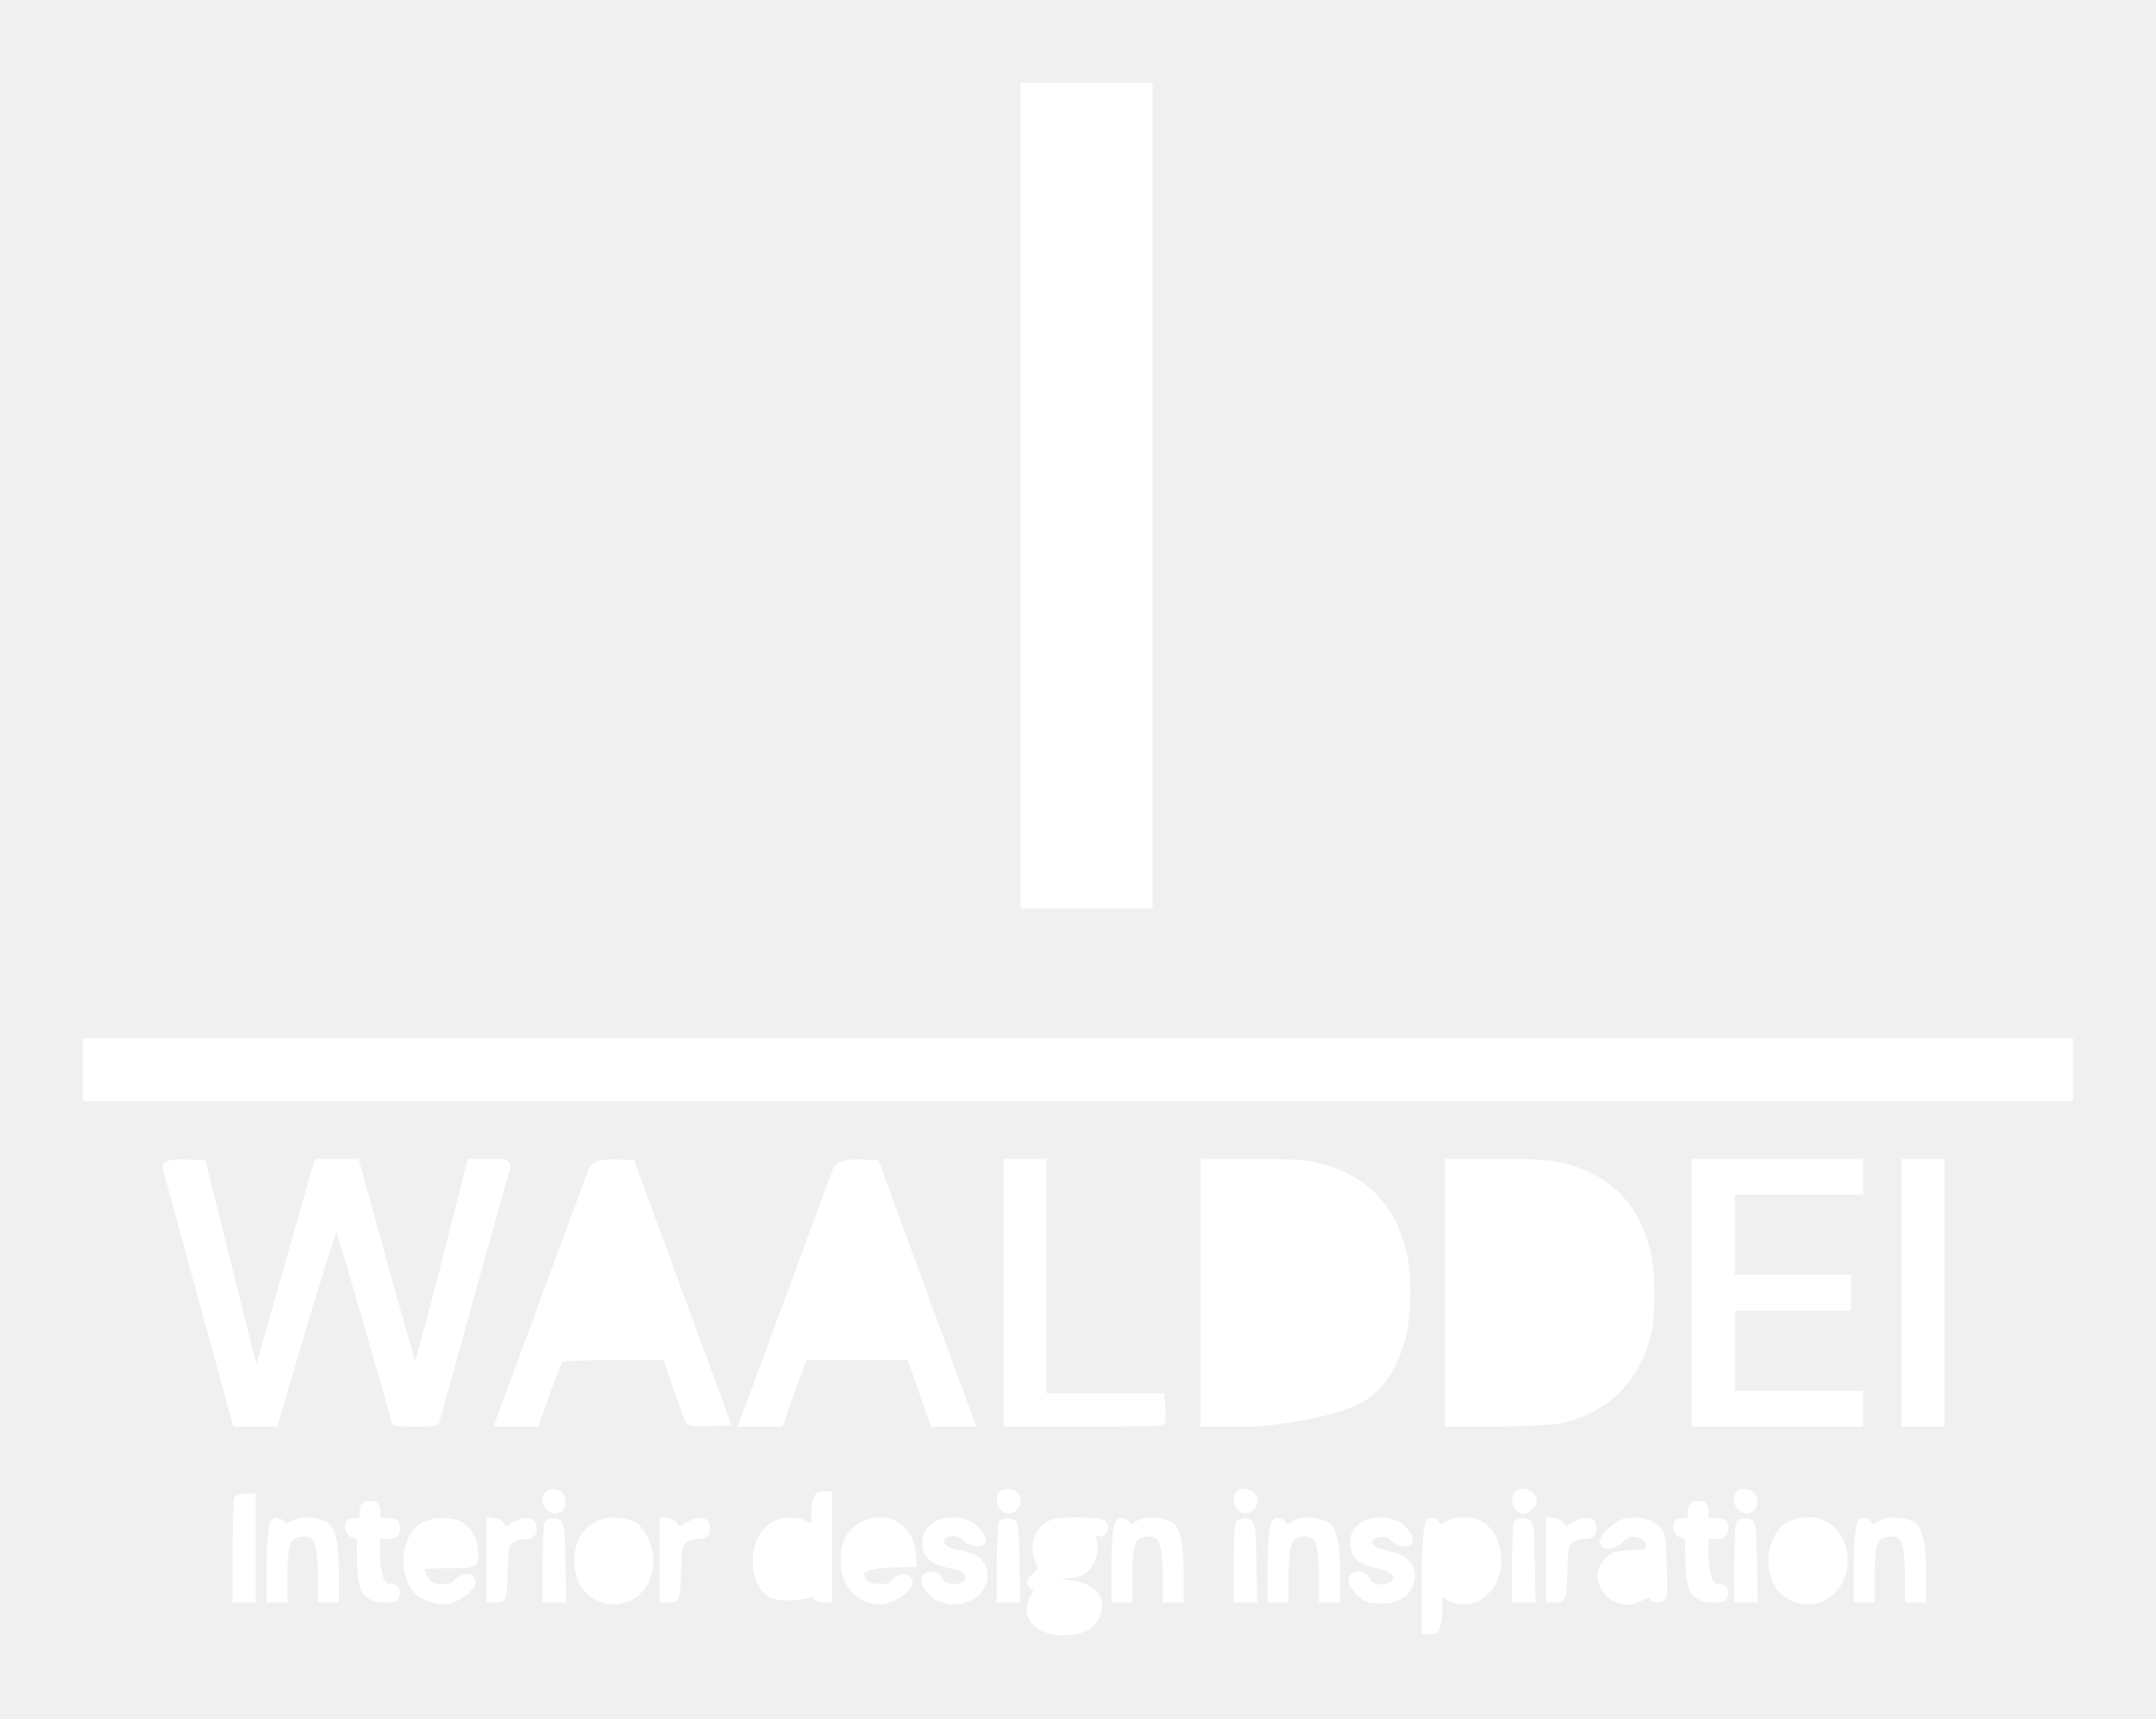
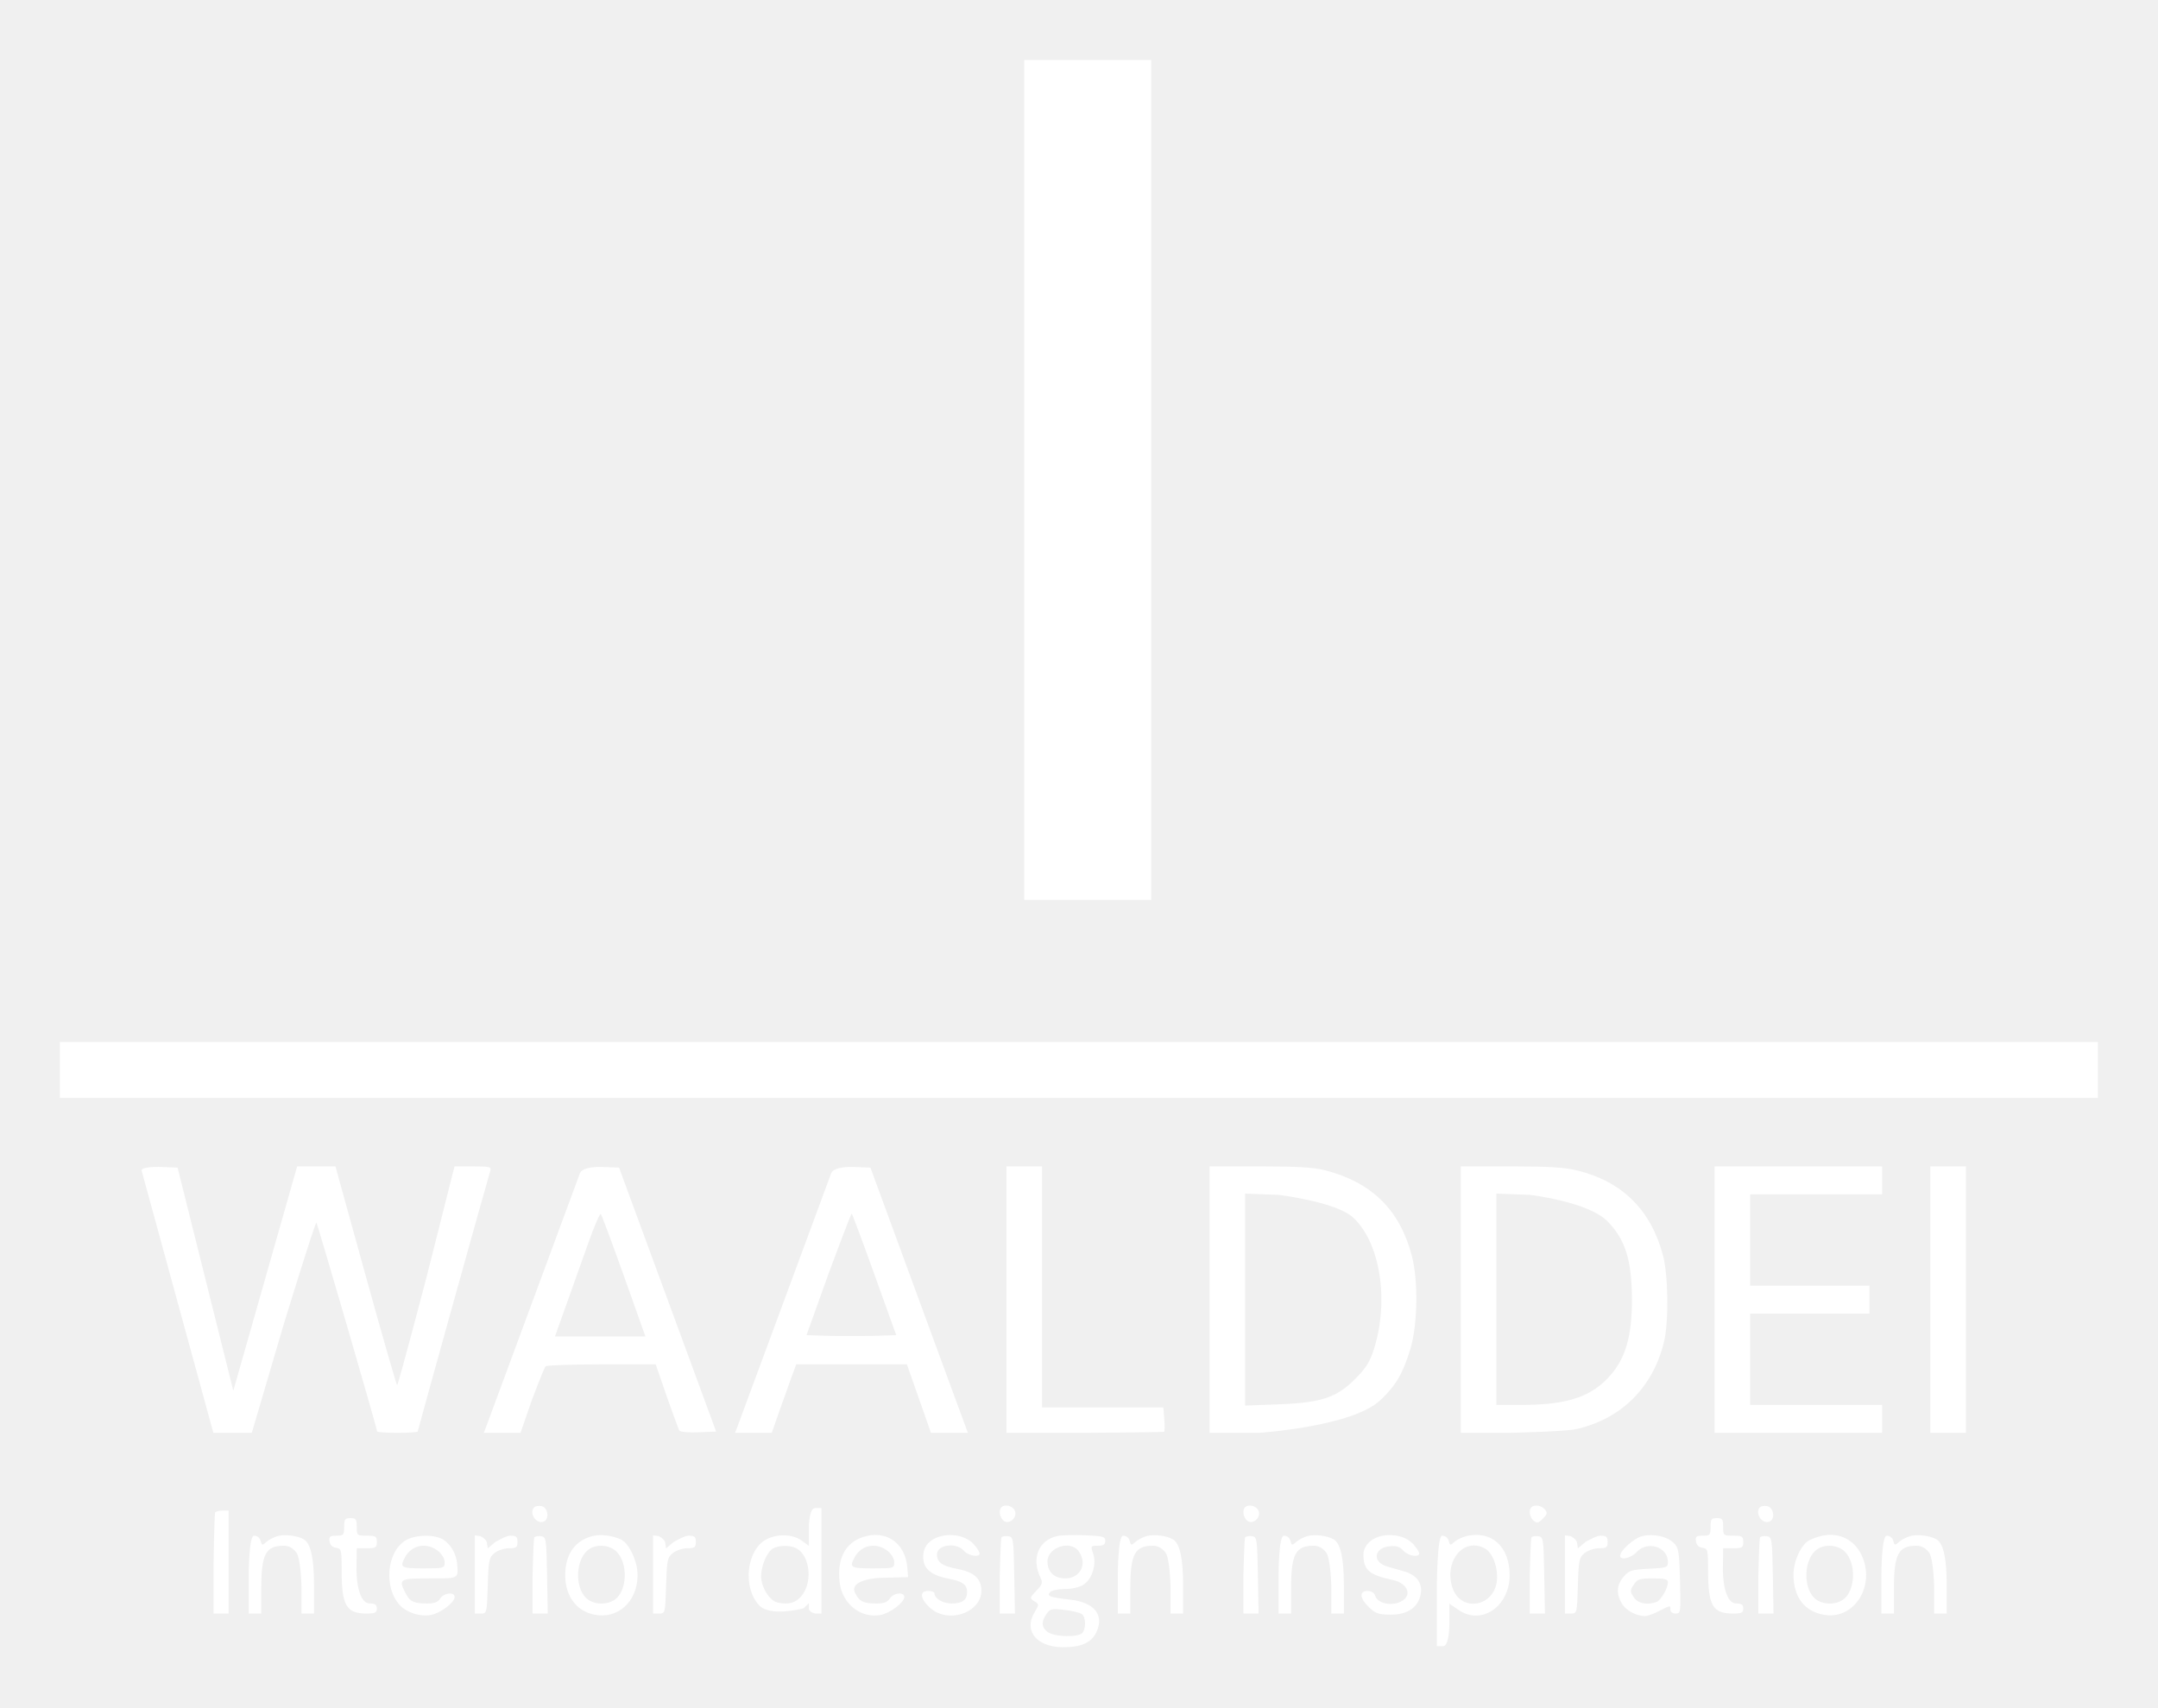
- <svg xmlns="http://www.w3.org/2000/svg" viewBox="163.007 170.522 73.987 58.956" fill="#FFFFFF" stroke="#FFFFFF" stroke-width="0.3">
-   <path d=" M 181.835 221.805 C 181.644 221.997, 181.894 222.385, 182.147 222.288 C 182.352 222.209, 182.288 221.802, 182.066 221.77 C 181.972 221.757, 181.868 221.772, 181.835 221.805" />
-   <path d=" M 197.417 221.809 C 197.319 221.907, 197.357 222.148, 197.489 222.257 C 197.678 222.414, 197.978 222.133, 197.858 221.91 C 197.776 221.756, 197.527 221.699, 197.417 221.809" />
-   <path d=" M 205.545 221.809 C 205.447 221.907, 205.485 222.148, 205.616 222.257 C 205.806 222.414, 206.106 222.133, 205.986 221.91 C 205.904 221.756, 205.655 221.699, 205.545 221.809" />
-   <path d=" M 215.097 221.809 C 214.998 221.908, 215.038 222.148, 215.172 222.259 C 215.281 222.35, 215.331 222.338, 215.479 222.19 C 215.627 222.042, 215.638 221.992, 215.548 221.883 C 215.437 221.749, 215.197 221.71, 215.097 221.809" />
-   <path d=" M 222.726 221.805 C 222.535 221.997, 222.785 222.385, 223.038 222.288 C 223.243 222.209, 223.179 221.802, 222.956 221.77 C 222.862 221.757, 222.759 221.772, 222.726 221.805" />
-   <path d=" M 190.993 222.468 L 190.993 223.098 L 190.756 222.923 C 190.465 222.708, 189.949 222.687, 189.584 222.876 C 188.913 223.223, 188.771 224.479, 189.335 225.081 C 189.708 225.479, 190.811 225.184, 190.811 225.184 L 190.993 225.014 L 190.993 225.185 C 190.993 225.311, 191.203 225.356, 191.203 225.356 L 191.412 225.356 L 191.412 223.596 L 191.412 221.837 L 191.203 221.837 C 190.998 221.837, 190.993 222.468, 190.993 222.468" />
-   <path d=" M 190.579 223.18 C 191.003 223.407, 191.122 224.217, 190.802 224.694 C 190.603 224.991, 190.328 225.082, 189.933 224.983 C 189.675 224.918, 189.402 224.473, 189.401 224.117 C 189.401 223.763, 189.594 223.303, 189.791 223.188 C 189.989 223.073, 190.372 223.069, 190.579 223.18" />
-   <path d=" M 171.19 221.976 C 171.159 222.007, 171.134 223.694, 171.134 223.694 L 171.134 225.356 L 171.386 225.356 L 171.637 225.356 L 171.637 223.638 L 171.637 221.92 L 171.441 221.92 C 171.334 221.92, 171.221 221.946, 171.19 221.976" />
-   <path d=" M 175.491 222.465 C 175.491 222.736, 175.472 222.758, 175.234 222.758 C 175.015 222.758, 174.981 222.786, 175.004 222.947 C 175.021 223.068, 175.098 223.145, 175.219 223.162 C 175.398 223.188, 175.408 223.225, 175.408 223.925 C 175.408 225.089, 175.563 225.356, 176.24 225.356 C 176.525 225.356, 176.581 225.328, 176.581 225.188 C 176.581 225.062, 176.524 225.02, 176.35 225.019 C 175.899 225.017, 175.901 223.91, 175.901 223.91 L 175.91 223.177 L 176.246 223.177 C 176.547 223.177, 176.581 223.156, 176.581 222.968 C 176.581 222.779, 176.547 222.758, 176.246 222.758 C 175.918 222.758, 175.91 222.751, 175.91 222.465 C 175.91 222.208, 175.884 222.172, 175.701 222.172 C 175.517 222.172, 175.491 222.208, 175.491 222.465" />
-   <path d=" M 221.075 222.465 C 221.075 222.736, 221.055 222.758, 220.817 222.758 C 220.599 222.758, 220.564 222.786, 220.587 222.947 C 220.604 223.068, 220.681 223.145, 220.802 223.162 C 220.981 223.188, 220.991 223.225, 220.991 223.925 C 220.991 225.089, 221.146 225.356, 221.823 225.356 C 222.108 225.356, 222.164 225.328, 222.164 225.188 C 222.164 225.062, 222.108 225.02, 221.933 225.019 C 221.482 225.017, 221.484 223.91, 221.484 223.91 L 221.494 223.177 L 221.829 223.177 C 222.13 223.177, 222.164 223.156, 222.164 222.968 C 222.164 222.779, 222.13 222.758, 221.829 222.758 C 221.501 222.758, 221.494 222.751, 221.494 222.465 C 221.494 222.208, 221.468 222.172, 221.284 222.172 C 221.1 222.172, 221.075 222.208, 221.075 222.465" />
-   <path d=" M 173.283 222.768 C 173.151 222.803, 172.977 222.893, 172.896 222.966 C 172.759 223.09, 172.744 223.087, 172.703 222.929 C 172.676 222.826, 172.589 222.758, 172.483 222.758 C 172.312 222.758, 172.307 224.057, 172.307 224.057 L 172.307 225.356 L 172.517 225.356 L 172.726 225.356 L 172.726 224.514 C 172.726 223.371, 172.874 223.093, 173.481 223.093 C 173.639 223.093, 173.778 223.168, 173.893 223.314 C 174.045 223.507, 174.067 224.445, 174.067 224.445 L 174.067 225.356 L 174.276 225.356 L 174.486 225.356 L 174.486 224.431 C 174.486 223.514, 174.38 223.025, 174.149 222.883 C 173.952 222.761, 173.52 222.704, 173.283 222.768" />
-   <path d=" M 183.829 222.759 C 183.21 222.892, 182.865 223.362, 182.865 224.075 C 182.866 224.823, 183.293 225.343, 183.966 225.412 C 184.74 225.492, 185.339 224.826, 185.273 223.958 C 185.24 223.515, 184.962 222.982, 184.709 222.876 C 184.425 222.756, 184.065 222.709, 183.829 222.759" />
-   <path d=" M 184.581 223.294 C 184.968 223.681, 184.933 224.603, 184.52 224.892 C 184.233 225.093, 183.766 225.057, 183.54 224.816 C 183.169 224.421, 183.231 223.509, 183.65 223.216 C 183.92 223.026, 184.35 223.062, 184.581 223.294" />
-   <path d=" M 192.784 222.808 C 192.199 223.008, 191.932 223.534, 192.02 224.313 C 192.1 225.028, 192.725 225.526, 193.384 225.403 C 193.704 225.343, 194.177 224.985, 194.177 224.804 C 194.177 224.624, 193.814 224.662, 193.694 224.853 C 193.618 224.974, 193.498 225.021, 193.262 225.021 C 192.817 225.021, 192.684 224.958, 192.54 224.68 C 192.297 224.21, 193.36 224.165, 193.36 224.165 L 194.303 224.141 L 194.276 223.812 C 194.21 222.99, 193.55 222.546, 192.784 222.808" />
-   <path d=" M 193.621 223.267 C 193.751 223.37, 193.842 223.524, 193.842 223.644 C 193.842 223.844, 193.828 223.848, 193.13 223.848 C 192.387 223.848, 192.338 223.819, 192.515 223.486 C 192.74 223.064, 193.238 222.966, 193.621 223.267" />
-   <path d=" M 195.456 222.763 C 194.974 222.865, 194.74 223.185, 194.825 223.626 C 194.88 223.913, 195.154 224.1, 195.658 224.194 C 196.118 224.28, 196.272 224.391, 196.272 224.637 C 196.272 224.902, 196.113 225.021, 195.758 225.021 C 195.464 225.021, 195.183 224.854, 195.183 224.68 C 195.183 224.637, 195.088 224.602, 194.973 224.602 C 194.684 224.602, 194.7 224.844, 195.009 225.14 C 195.669 225.773, 196.914 225.259, 196.732 224.428 C 196.664 224.121, 196.425 223.955, 195.911 223.859 C 195.443 223.771, 195.266 223.642, 195.266 223.385 C 195.266 223.057, 195.915 222.968, 196.166 223.261 C 196.311 223.431, 196.691 223.495, 196.691 223.35 C 196.691 223.306, 196.606 223.172, 196.502 223.052 C 196.285 222.8, 195.849 222.68, 195.456 222.763" />
-   <path d=" M 199.288 222.769 C 198.656 222.9, 198.405 223.518, 198.722 224.163 C 198.802 224.325, 198.781 224.388, 198.582 224.596 C 198.354 224.834, 198.352 224.843, 198.514 224.944 C 198.68 225.047, 198.68 225.048, 198.513 225.332 C 198.161 225.927, 198.588 226.461, 199.429 226.478 C 200.06 226.49, 200.414 226.337, 200.584 225.98 C 200.855 225.408, 200.519 224.984, 199.724 224.894 C 199.032 224.815, 198.926 224.777, 199.035 224.646 C 199.086 224.584, 199.3 224.537, 199.53 224.537 C 199.773 224.537, 200.024 224.479, 200.156 224.393 C 200.446 224.203, 200.599 223.704, 200.477 223.353 C 200.389 223.101, 200.394 223.093, 200.634 223.093 C 200.821 223.093, 200.881 223.055, 200.881 222.932 C 200.881 222.789, 200.806 222.768, 200.209 222.744 C 199.84 222.729, 199.426 222.74, 199.288 222.769" />
-   <path d=" M 199.996 223.28 C 200.294 223.705, 200.052 224.183, 199.54 224.183 C 199.18 224.183, 198.953 223.965, 198.953 223.619 C 198.953 223.143, 199.724 222.892, 199.996 223.28" />
-   <path d=" M 200.105 225.376 C 200.239 225.483, 200.241 225.878, 200.11 226.009 C 199.964 226.155, 199.194 226.135, 198.972 225.98 C 198.752 225.825, 198.735 225.633, 198.92 225.37 C 199.042 225.195, 199.095 225.183, 199.527 225.236 C 199.788 225.267, 200.048 225.33, 200.105 225.376" />
-   <path d=" M 202.275 222.768 C 202.143 222.803, 201.969 222.893, 201.888 222.966 C 201.751 223.09, 201.736 223.087, 201.695 222.929 C 201.668 222.826, 201.581 222.758, 201.475 222.758 C 201.304 222.758, 201.3 224.057, 201.3 224.057 L 201.3 225.356 L 201.509 225.356 L 201.718 225.356 L 201.718 224.514 C 201.718 223.371, 201.866 223.093, 202.473 223.093 C 202.631 223.093, 202.771 223.168, 202.886 223.314 C 203.037 223.507, 203.059 224.445, 203.059 224.445 L 203.059 225.356 L 203.269 225.356 L 203.478 225.356 L 203.478 224.431 C 203.478 223.514, 203.372 223.025, 203.142 222.883 C 202.944 222.761, 202.512 222.704, 202.275 222.768" />
-   <path d=" M 207.638 222.768 C 207.506 222.803, 207.332 222.893, 207.25 222.966 C 207.114 223.09, 207.099 223.087, 207.058 222.929 C 207.031 222.826, 206.944 222.758, 206.838 222.758 C 206.667 222.758, 206.662 224.057, 206.662 224.057 L 206.662 225.356 L 206.872 225.356 L 207.081 225.356 L 207.081 224.514 C 207.081 223.371, 207.229 223.093, 207.836 223.093 C 207.994 223.093, 208.133 223.168, 208.248 223.314 C 208.4 223.507, 208.422 224.445, 208.422 224.445 L 208.422 225.356 L 208.631 225.356 L 208.841 225.356 L 208.841 224.431 C 208.841 223.514, 208.735 223.025, 208.504 222.883 C 208.307 222.761, 207.875 222.704, 207.638 222.768" />
-   <path d=" M 210.109 222.765 C 209.729 222.846, 209.484 223.106, 209.493 223.418 C 209.507 223.913, 209.688 224.065, 210.473 224.236 C 210.896 224.328, 211.097 224.647, 210.87 224.867 C 210.597 225.134, 209.984 225.07, 209.887 224.765 C 209.854 224.662, 209.76 224.602, 209.631 224.602 C 209.345 224.602, 209.367 224.848, 209.68 225.147 C 209.892 225.351, 210.003 225.39, 210.386 225.393 C 210.921 225.399, 211.271 225.188, 211.384 224.792 C 211.5 224.387, 211.305 224.079, 210.851 223.949 C 210.644 223.89, 210.384 223.815, 210.274 223.782 C 209.774 223.633, 209.846 223.155, 210.375 223.11 C 210.598 223.091, 210.716 223.129, 210.825 223.256 C 210.974 223.43, 211.355 223.497, 211.355 223.35 C 211.355 223.306, 211.27 223.172, 211.166 223.052 C 210.947 222.798, 210.512 222.68, 210.109 222.765" />
-   <path d=" M 212.964 222.764 C 212.813 222.796, 212.619 222.885, 212.535 222.961 C 212.391 223.091, 212.379 223.089, 212.337 222.929 C 212.31 222.826, 212.223 222.758, 212.117 222.758 C 211.944 222.758, 211.941 224.602, 211.941 224.602 L 211.941 226.445 L 212.151 226.445 C 212.358 226.445, 212.36 225.735, 212.36 225.735 L 212.36 225.026 L 212.674 225.24 C 213.435 225.759, 214.371 225.116, 214.371 224.075 C 214.371 223.136, 213.786 222.59, 212.964 222.764" />
-   <path d=" M 213.538 223.18 C 213.78 223.31, 213.952 223.709, 213.952 224.143 C 213.952 225.139, 212.698 225.377, 212.443 224.43 C 212.207 223.555, 212.856 222.815, 213.538 223.18" />
-   <path d=" M 218.813 222.767 C 218.538 222.826, 218.058 223.246, 218.058 223.43 C 218.058 223.592, 218.419 223.509, 218.61 223.303 C 218.969 222.915, 219.65 223.129, 219.65 223.629 C 219.65 223.82, 219.62 223.831, 219.013 223.861 C 218.439 223.89, 218.355 223.917, 218.175 224.127 C 217.939 224.401, 217.92 224.693, 218.117 225.026 C 218.252 225.256, 218.596 225.44, 218.891 225.44 C 218.966 225.44, 219.176 225.364, 219.357 225.272 C 219.75 225.072, 219.734 225.073, 219.734 225.23 C 219.734 225.302, 219.809 225.356, 219.908 225.356 C 220.077 225.356, 220.082 225.323, 220.055 224.269 C 220.03 223.297, 220.008 223.163, 219.851 223.006 C 219.632 222.787, 219.196 222.686, 218.813 222.767" />
-   <path d=" M 219.65 224.313 C 219.65 224.514, 219.42 224.911, 219.269 224.969 C 218.963 225.086, 218.649 225.021, 218.511 224.811 C 218.384 224.617, 218.384 224.586, 218.511 224.392 C 218.632 224.207, 218.708 224.183, 219.149 224.183 C 219.546 224.183, 219.65 224.21, 219.65 224.313" />
-   <path d=" M 224.803 222.759 C 224.665 222.789, 224.467 222.858, 224.364 222.914 C 224.091 223.06, 223.84 223.609, 223.84 224.056 C 223.84 224.819, 224.217 225.302, 224.891 225.403 C 225.893 225.553, 226.591 224.396, 226.104 223.392 C 225.859 222.887, 225.355 222.641, 224.803 222.759" />
-   <path d=" M 225.556 223.294 C 225.943 223.681, 225.907 224.603, 225.494 224.892 C 225.208 225.093, 224.741 225.057, 224.515 224.816 C 224.143 224.421, 224.205 223.509, 224.624 223.216 C 224.895 223.026, 225.324 223.062, 225.556 223.294" />
-   <path d=" M 227.748 222.768 C 227.616 222.803, 227.442 222.893, 227.361 222.966 C 227.224 223.09, 227.209 223.087, 227.168 222.929 C 227.141 222.826, 227.054 222.758, 226.948 222.758 C 226.777 222.758, 226.772 224.057, 226.772 224.057 L 226.772 225.356 L 226.982 225.356 L 227.191 225.356 L 227.191 224.514 C 227.191 223.371, 227.339 223.093, 227.946 223.093 C 228.104 223.093, 228.243 223.168, 228.358 223.314 C 228.51 223.507, 228.532 224.445, 228.532 224.445 L 228.532 225.356 L 228.742 225.356 L 228.951 225.356 L 228.951 224.431 C 228.951 223.514, 228.845 223.025, 228.615 222.883 C 228.417 222.761, 227.985 222.704, 227.748 222.768" />
-   <path d=" M 177.538 222.916 C 176.906 223.301, 176.804 224.496, 177.353 225.081 C 177.585 225.329, 178.034 225.469, 178.385 225.403 C 178.705 225.343, 179.178 224.985, 179.178 224.804 C 179.178 224.624, 178.815 224.662, 178.695 224.853 C 178.619 224.974, 178.5 225.021, 178.263 225.021 C 177.818 225.021, 177.685 224.958, 177.541 224.68 C 177.295 224.204, 177.329 224.183, 178.34 224.183 C 179.325 224.183, 179.295 224.198, 179.263 223.722 C 179.239 223.383, 179.063 223.063, 178.808 222.896 C 178.52 222.708, 177.863 222.718, 177.538 222.916" />
-   <path d=" M 178.622 223.267 C 178.753 223.37, 178.843 223.524, 178.843 223.644 C 178.843 223.844, 178.829 223.848, 178.131 223.848 C 177.389 223.848, 177.339 223.819, 177.516 223.486 C 177.741 223.064, 178.239 222.966, 178.622 223.267" />
-   <path d=" M 179.849 224.051 L 179.849 225.356 L 180.051 225.356 C 180.25 225.356, 180.253 225.345, 180.281 224.427 C 180.307 223.568, 180.325 223.485, 180.507 223.337 C 180.616 223.249, 180.833 223.177, 180.989 223.177 C 181.236 223.177, 181.273 223.15, 181.273 222.968 C 181.273 222.792, 181.234 222.758, 181.028 222.758 C 180.888 222.758, 180.532 222.97, 180.532 222.97 L 180.28 223.182 L 180.253 222.991 C 180.235 222.868, 180.037 222.773, 180.037 222.773 L 179.849 222.747 L 179.849 224.051" />
-   <path d=" M 181.835 222.811 C 181.803 222.843, 181.776 224.113, 181.776 224.113 L 181.776 225.356 L 182.029 225.356 L 182.283 225.356 L 182.26 224.078 C 182.238 222.864, 182.228 222.799, 182.066 222.776 C 181.972 222.762, 181.868 222.778, 181.835 222.811" />
-   <path d=" M 185.798 224.051 L 185.798 225.356 L 186 225.356 C 186.2 225.356, 186.202 225.345, 186.23 224.427 C 186.257 223.568, 186.274 223.485, 186.457 223.337 C 186.565 223.249, 186.782 223.177, 186.938 223.177 C 187.185 223.177, 187.222 223.15, 187.222 222.968 C 187.222 222.792, 187.183 222.758, 186.977 222.758 C 186.838 222.758, 186.481 222.97, 186.481 222.97 L 186.229 223.182 L 186.202 222.991 C 186.185 222.868, 185.986 222.773, 185.986 222.773 L 185.798 222.747 L 185.798 224.051" />
-   <path d=" M 197.421 222.811 C 197.388 222.843, 197.361 224.113, 197.361 224.113 L 197.361 225.356 L 197.615 225.356 L 197.868 225.356 L 197.845 224.078 C 197.823 222.864, 197.814 222.799, 197.651 222.776 C 197.557 222.762, 197.453 222.778, 197.421 222.811" />
-   <path d=" M 205.549 222.811 C 205.516 222.843, 205.489 224.113, 205.489 224.113 L 205.489 225.356 L 205.743 225.356 L 205.996 225.356 L 205.973 224.078 C 205.951 222.864, 205.941 222.799, 205.779 222.776 C 205.685 222.762, 205.581 222.778, 205.549 222.811" />
-   <path d=" M 215.101 222.811 C 215.068 222.843, 215.041 224.113, 215.041 224.113 L 215.041 225.356 L 215.295 225.356 L 215.549 225.356 L 215.525 224.078 C 215.504 222.864, 215.494 222.799, 215.331 222.776 C 215.237 222.762, 215.134 222.778, 215.101 222.811" />
-   <path d=" M 216.215 224.051 L 216.215 225.356 L 216.417 225.356 C 216.616 225.356, 216.619 225.345, 216.647 224.427 C 216.673 223.568, 216.691 223.485, 216.873 223.337 C 216.982 223.249, 217.199 223.177, 217.355 223.177 C 217.602 223.177, 217.639 223.15, 217.639 222.968 C 217.639 222.792, 217.6 222.758, 217.394 222.758 C 217.254 222.758, 216.897 222.97, 216.897 222.97 L 216.646 223.182 L 216.619 222.991 C 216.601 222.868, 216.403 222.773, 216.403 222.773 L 216.215 222.747 L 216.215 224.051" />
-   <path d=" M 222.726 222.811 C 222.693 222.843, 222.667 224.113, 222.667 224.113 L 222.667 225.356 L 222.92 225.356 L 223.174 225.356 L 223.151 224.078 C 223.129 222.864, 223.119 222.799, 222.956 222.776 C 222.862 222.762, 222.759 222.778, 222.726 222.811" />
-   <path d="M 202.413 187.534 L 202.413 201.546 L 200.297 201.546 L 198.18 201.546 L 198.18 187.534 L 198.18 173.522 L 200.297 173.522 L 202.413 173.522 Z" />
-   <path d="M 233.994 207.219 L 233.994 208.15 L 200 208.15 L 166.007 208.15 L 166.007 207.219 L 166.007 206.288 L 200 206.288 L 233.994 206.288 Z" />
-   <path d=" M 170.864 214.2 L 171.793 217.921 L 172.858 214.179 L 173.923 210.436 L 174.561 210.436 L 175.2 210.436 L 176.201 214.056 C 176.752 216.046, 177.228 217.703, 177.258 217.736 C 177.288 217.77, 178.243 214.117, 178.243 214.117 L 179.172 210.437 L 179.792 210.437 C 180.343 210.436, 180.406 210.453, 180.366 210.584 C 180.247 210.972, 177.945 219.242, 177.945 219.281 C 177.945 219.306, 177.64 219.326, 177.267 219.326 C 176.895 219.326, 176.59 219.305, 176.59 219.279 C 176.59 219.184, 174.624 212.421, 174.566 212.316 C 174.532 212.256, 173.457 215.767, 173.457 215.767 L 172.41 219.326 L 171.769 219.326 L 171.128 219.326 L 169.952 215.029 C 169.305 212.666, 168.757 210.664, 168.735 210.58 C 168.698 210.443, 169.314 210.453, 169.314 210.453 L 169.934 210.478 L 170.864 214.2" />
-   <path d=" M 186.281 214.881 L 187.9 219.284 L 187.311 219.309 C 186.977 219.323, 186.7 219.297, 186.67 219.249 C 186.64 219.201, 186.25 218.102, 186.25 218.102 L 185.883 217.04 L 184.094 217.041 C 183.11 217.042, 182.264 217.071, 182.213 217.105 C 182.163 217.139, 181.748 218.246, 181.748 218.246 L 181.374 219.325 L 180.762 219.326 L 180.15 219.326 L 180.239 219.093 C 180.289 218.965, 180.989 217.07, 181.797 214.881 C 182.604 212.693, 183.305 210.795, 183.356 210.665 C 183.445 210.433, 184.054 210.454, 184.054 210.454 L 184.662 210.478 L 186.281 214.881" />
-   <path d=" M 194.135 213.442 C 194.733 215.072, 195.76 217.866, 195.76 217.866 L 196.298 219.326 L 195.682 219.326 L 195.066 219.326 L 194.665 218.183 L 194.263 217.04 L 192.418 217.04 L 190.572 217.04 L 190.408 217.485 C 190.318 217.729, 190 218.627, 190 218.627 L 189.756 219.326 L 189.144 219.326 L 188.532 219.326 L 188.621 219.093 C 188.671 218.965, 189.371 217.07, 190.179 214.881 C 190.986 212.693, 191.687 210.795, 191.738 210.665 C 191.827 210.433, 192.438 210.454, 192.438 210.454 L 193.048 210.478 L 194.135 213.442" />
-   <path d=" M 198.773 214.458 L 198.773 218.479 L 200.796 218.479 L 202.819 218.479 L 202.85 218.866 C 202.867 219.079, 202.865 219.27, 202.845 219.29 C 202.825 219.31, 200.198 219.326, 200.198 219.326 L 197.587 219.326 L 197.587 214.881 L 197.587 210.436 L 198.18 210.436 L 198.773 210.436 L 198.773 214.458" />
-   <path d=" M 208.216 210.567 C 209.776 210.972, 210.699 211.88, 211.106 213.409 C 211.326 214.236, 211.303 215.721, 211.058 216.532 C 210.811 217.348, 210.571 217.756, 210.052 218.242 C 209.116 219.118, 206.033 219.325, 206.033 219.325 L 204.361 219.326 L 204.361 214.881 L 204.361 210.436 L 206.036 210.436 C 207.274 210.436, 207.843 210.47, 208.216 210.567" />
-   <path d=" M 216.632 210.574 C 218.134 210.947, 219.085 211.891, 219.487 213.409 C 219.663 214.07, 219.682 215.611, 219.523 216.278 C 219.161 217.796, 218.117 218.845, 216.618 219.198 C 216.244 219.286, 214.415 219.325, 214.415 219.325 L 212.742 219.326 L 212.742 214.881 L 212.742 210.436 L 214.409 210.436 C 215.666 210.436, 216.213 210.47, 216.632 210.574" />
-   <path d="M 226.797 210.902 L 226.797 211.367 L 224.596 211.367 L 222.394 211.367 L 222.394 212.891 L 222.394 214.416 L 224.384 214.416 L 226.374 214.416 L 226.374 214.881 L 226.374 215.347 L 224.384 215.347 L 222.394 215.347 L 222.394 216.871 L 222.394 218.395 L 224.596 218.395 L 226.797 218.395 L 226.797 218.86 L 226.797 219.326 L 224.003 219.326 L 221.209 219.326 L 221.209 214.881 L 221.209 210.436 L 224.003 210.436 L 226.797 210.436 Z" />
-   <path d="M 229.591 214.881 L 229.591 219.326 L 228.998 219.326 L 228.406 219.326 L 228.406 214.881 L 228.406 210.436 L 228.998 210.436 L 229.591 210.436 Z" />
-   <path d=" M 183.647 212.959 C 183.454 213.504, 182.91 215.029, 182.91 215.029 L 182.524 216.109 L 184.033 216.109 L 185.541 216.109 L 184.825 214.098 C 184.431 212.992, 184.083 212.061, 184.053 212.028 C 184.023 211.996, 183.84 212.415, 183.647 212.959" />
-   <path d=" M 191.648 214.022 L 190.915 216.067 L 191.669 216.091 C 192.083 216.104, 193.165 216.091, 193.165 216.091 L 193.908 216.067 L 193.186 214.059 C 192.79 212.955, 192.446 212.035, 192.423 212.014 C 192.399 211.994, 191.648 214.022, 191.648 214.022" />
-   <path d=" M 205.546 214.881 L 205.546 218.417 L 206.668 218.375 C 208.102 218.321, 208.61 218.149, 209.244 217.503 C 209.588 217.153, 209.719 216.937, 209.852 216.509 C 210.355 214.881, 210.046 212.97, 209.147 212.141 C 208.579 211.617, 206.668 211.387, 206.668 211.387 L 205.546 211.345 L 205.546 214.881" />
-   <path d=" M 213.928 214.87 L 213.928 218.395 L 214.759 218.395 C 216.294 218.395, 217.097 218.129, 217.729 217.411 C 218.241 216.829, 218.454 216.083, 218.451 214.881 C 218.448 213.56, 218.227 212.862, 217.623 212.258 C 216.979 211.613, 215.05 211.387, 215.05 211.387 L 213.928 211.345 L 213.928 214.87" />
+ <svg xmlns="http://www.w3.org/2000/svg" viewBox="164.01 171.52 71.99 56.96">
+   <path fill="#FFFFFF" fill-rule="evenodd" clip-rule="evenodd" d="M 181.835 221.805 C 181.644 221.997, 181.894 222.385, 182.147 222.288 C 182.352 222.209, 182.288 221.802, 182.066 221.770 C 181.972 221.757, 181.868 221.772, 181.835 221.805 Z M 197.417 221.809 C 197.319 221.907, 197.357 222.148, 197.489 222.257 C 197.678 222.414, 197.978 222.133, 197.858 221.910 C 197.776 221.756, 197.527 221.699, 197.417 221.809 Z M 205.545 221.809 C 205.447 221.907, 205.485 222.148, 205.616 222.257 C 205.806 222.414, 206.106 222.133, 205.986 221.910 C 205.904 221.756, 205.655 221.699, 205.545 221.809 Z M 215.097 221.809 C 214.998 221.908, 215.038 222.148, 215.172 222.259 C 215.281 222.350, 215.331 222.338, 215.479 222.190 C 215.627 222.042, 215.638 221.992, 215.548 221.883 C 215.437 221.749, 215.197 221.710, 215.097 221.809 Z M 222.726 221.805 C 222.535 221.997, 222.785 222.385, 223.038 222.288 C 223.243 222.209, 223.179 221.802, 222.956 221.770 C 222.862 221.757, 222.759 221.772, 222.726 221.805 Z M 190.993 222.468 L 190.993 223.098 L 190.756 222.923 C 190.465 222.708, 189.949 222.687, 189.584 222.876 C 188.913 223.223, 188.771 224.479, 189.335 225.081 C 189.708 225.479, 190.811 225.184, 190.811 225.184 L 190.993 225.014 L 190.993 225.185 C 190.993 225.311, 191.203 225.356, 191.203 225.356 L 191.412 225.356 L 191.412 223.596 L 191.412 221.837 L 191.203 221.837 C 190.998 221.837, 190.993 222.468, 190.993 222.468 Z M 190.579 223.180 C 191.003 223.407, 191.122 224.217, 190.802 224.694 C 190.603 224.991, 190.328 225.082, 189.933 224.983 C 189.675 224.918, 189.402 224.473, 189.401 224.117 C 189.401 223.763, 189.594 223.303, 189.791 223.188 C 189.989 223.073, 190.372 223.069, 190.579 223.180 Z M 171.190 221.976 C 171.159 222.007, 171.134 223.694, 171.134 223.694 L 171.134 225.356 L 171.386 225.356 L 171.637 225.356 L 171.637 223.638 L 171.637 221.920 L 171.441 221.920 C 171.334 221.920, 171.221 221.946, 171.190 221.976 Z M 175.491 222.465 C 175.491 222.736, 175.472 222.758, 175.234 222.758 C 175.015 222.758, 174.981 222.786, 175.004 222.947 C 175.021 223.068, 175.098 223.145, 175.219 223.162 C 175.398 223.188, 175.408 223.225, 175.408 223.925 C 175.408 225.089, 175.563 225.356, 176.240 225.356 C 176.525 225.356, 176.581 225.328, 176.581 225.188 C 176.581 225.062, 176.524 225.020, 176.350 225.019 C 175.899 225.017, 175.901 223.910, 175.901 223.910 L 175.910 223.177 L 176.246 223.177 C 176.547 223.177, 176.581 223.156, 176.581 222.968 C 176.581 222.779, 176.547 222.758, 176.246 222.758 C 175.918 222.758, 175.910 222.751, 175.910 222.465 C 175.910 222.208, 175.884 222.172, 175.701 222.172 C 175.517 222.172, 175.491 222.208, 175.491 222.465 Z M 221.075 222.465 C 221.075 222.736, 221.055 222.758, 220.817 222.758 C 220.599 222.758, 220.564 222.786, 220.587 222.947 C 220.604 223.068, 220.681 223.145, 220.802 223.162 C 220.981 223.188, 220.991 223.225, 220.991 223.925 C 220.991 225.089, 221.146 225.356, 221.823 225.356 C 222.108 225.356, 222.164 225.328, 222.164 225.188 C 222.164 225.062, 222.108 225.020, 221.933 225.019 C 221.482 225.017, 221.484 223.910, 221.484 223.910 L 221.494 223.177 L 221.829 223.177 C 222.130 223.177, 222.164 223.156, 222.164 222.968 C 222.164 222.779, 222.130 222.758, 221.829 222.758 C 221.501 222.758, 221.494 222.751, 221.494 222.465 C 221.494 222.208, 221.468 222.172, 221.284 222.172 C 221.100 222.172, 221.075 222.208, 221.075 222.465 Z M 173.283 222.768 C 173.151 222.803, 172.977 222.893, 172.896 222.966 C 172.759 223.090, 172.744 223.087, 172.703 222.929 C 172.676 222.826, 172.589 222.758, 172.483 222.758 C 172.312 222.758, 172.307 224.057, 172.307 224.057 L 172.307 225.356 L 172.517 225.356 L 172.726 225.356 L 172.726 224.514 C 172.726 223.371, 172.874 223.093, 173.481 223.093 C 173.639 223.093, 173.778 223.168, 173.893 223.314 C 174.045 223.507, 174.067 224.445, 174.067 224.445 L 174.067 225.356 L 174.276 225.356 L 174.486 225.356 L 174.486 224.431 C 174.486 223.514, 174.380 223.025, 174.149 222.883 C 173.952 222.761, 173.520 222.704, 173.283 222.768 Z M 183.829 222.759 C 183.210 222.892, 182.865 223.362, 182.865 224.075 C 182.866 224.823, 183.293 225.343, 183.966 225.412 C 184.740 225.492, 185.339 224.826, 185.273 223.958 C 185.240 223.515, 184.962 222.982, 184.709 222.876 C 184.425 222.756, 184.065 222.709, 183.829 222.759 Z M 184.581 223.294 C 184.968 223.681, 184.933 224.603, 184.520 224.892 C 184.233 225.093, 183.766 225.057, 183.540 224.816 C 183.169 224.421, 183.231 223.509, 183.650 223.216 C 183.920 223.026, 184.350 223.062, 184.581 223.294 Z M 192.784 222.808 C 192.199 223.008, 191.932 223.534, 192.020 224.313 C 192.100 225.028, 192.725 225.526, 193.384 225.403 C 193.704 225.343, 194.177 224.985, 194.177 224.804 C 194.177 224.624, 193.814 224.662, 193.694 224.853 C 193.618 224.974, 193.498 225.021, 193.262 225.021 C 192.817 225.021, 192.684 224.958, 192.540 224.680 C 192.297 224.210, 193.360 224.165, 193.360 224.165 L 194.303 224.141 L 194.276 223.812 C 194.210 222.990, 193.550 222.546, 192.784 222.808 Z M 193.621 223.267 C 193.751 223.370, 193.842 223.524, 193.842 223.644 C 193.842 223.844, 193.828 223.848, 193.130 223.848 C 192.387 223.848, 192.338 223.819, 192.515 223.486 C 192.740 223.064, 193.238 222.966, 193.621 223.267 Z M 195.456 222.763 C 194.974 222.865, 194.740 223.185, 194.825 223.626 C 194.880 223.913, 195.154 224.100, 195.658 224.194 C 196.118 224.280, 196.272 224.391, 196.272 224.637 C 196.272 224.902, 196.113 225.021, 195.758 225.021 C 195.464 225.021, 195.183 224.854, 195.183 224.680 C 195.183 224.637, 195.088 224.602, 194.973 224.602 C 194.684 224.602, 194.700 224.844, 195.009 225.140 C 195.669 225.773, 196.914 225.259, 196.732 224.428 C 196.664 224.121, 196.425 223.955, 195.911 223.859 C 195.443 223.771, 195.266 223.642, 195.266 223.385 C 195.266 223.057, 195.915 222.968, 196.166 223.261 C 196.311 223.431, 196.691 223.495, 196.691 223.350 C 196.691 223.306, 196.606 223.172, 196.502 223.052 C 196.285 222.800, 195.849 222.680, 195.456 222.763 Z M 199.288 222.769 C 198.656 222.900, 198.405 223.518, 198.722 224.163 C 198.802 224.325, 198.781 224.388, 198.582 224.596 C 198.354 224.834, 198.352 224.843, 198.514 224.944 C 198.680 225.047, 198.680 225.048, 198.513 225.332 C 198.161 225.927, 198.588 226.461, 199.429 226.478 C 200.060 226.490, 200.414 226.337, 200.584 225.980 C 200.855 225.408, 200.519 224.984, 199.724 224.894 C 199.032 224.815, 198.926 224.777, 199.035 224.646 C 199.086 224.584, 199.300 224.537, 199.530 224.537 C 199.773 224.537, 200.024 224.479, 200.156 224.393 C 200.446 224.203, 200.599 223.704, 200.477 223.353 C 200.389 223.101, 200.394 223.093, 200.634 223.093 C 200.821 223.093, 200.881 223.055, 200.881 222.932 C 200.881 222.789, 200.806 222.768, 200.209 222.744 C 199.840 222.729, 199.426 222.740, 199.288 222.769 Z M 199.996 223.280 C 200.294 223.705, 200.052 224.183, 199.540 224.183 C 199.180 224.183, 198.953 223.965, 198.953 223.619 C 198.953 223.143, 199.724 222.892, 199.996 223.280 Z M 200.105 225.376 C 200.239 225.483, 200.241 225.878, 200.110 226.009 C 199.964 226.155, 199.194 226.135, 198.972 225.980 C 198.752 225.825, 198.735 225.633, 198.920 225.370 C 199.042 225.195, 199.095 225.183, 199.527 225.236 C 199.788 225.267, 200.048 225.330, 200.105 225.376 Z M 202.275 222.768 C 202.143 222.803, 201.969 222.893, 201.888 222.966 C 201.751 223.090, 201.736 223.087, 201.695 222.929 C 201.668 222.826, 201.581 222.758, 201.475 222.758 C 201.304 222.758, 201.300 224.057, 201.300 224.057 L 201.300 225.356 L 201.509 225.356 L 201.718 225.356 L 201.718 224.514 C 201.718 223.371, 201.866 223.093, 202.473 223.093 C 202.631 223.093, 202.771 223.168, 202.886 223.314 C 203.037 223.507, 203.059 224.445, 203.059 224.445 L 203.059 225.356 L 203.269 225.356 L 203.478 225.356 L 203.478 224.431 C 203.478 223.514, 203.372 223.025, 203.142 222.883 C 202.944 222.761, 202.512 222.704, 202.275 222.768 Z M 207.638 222.768 C 207.506 222.803, 207.332 222.893, 207.250 222.966 C 207.114 223.090, 207.099 223.087, 207.058 222.929 C 207.031 222.826, 206.944 222.758, 206.838 222.758 C 206.667 222.758, 206.662 224.057, 206.662 224.057 L 206.662 225.356 L 206.872 225.356 L 207.081 225.356 L 207.081 224.514 C 207.081 223.371, 207.229 223.093, 207.836 223.093 C 207.994 223.093, 208.133 223.168, 208.248 223.314 C 208.400 223.507, 208.422 224.445, 208.422 224.445 L 208.422 225.356 L 208.631 225.356 L 208.841 225.356 L 208.841 224.431 C 208.841 223.514, 208.735 223.025, 208.504 222.883 C 208.307 222.761, 207.875 222.704, 207.638 222.768 Z M 210.109 222.765 C 209.729 222.846, 209.484 223.106, 209.493 223.418 C 209.507 223.913, 209.688 224.065, 210.473 224.236 C 210.896 224.328, 211.097 224.647, 210.870 224.867 C 210.597 225.134, 209.984 225.070, 209.887 224.765 C 209.854 224.662, 209.760 224.602, 209.631 224.602 C 209.345 224.602, 209.367 224.848, 209.680 225.147 C 209.892 225.351, 210.003 225.390, 210.386 225.393 C 210.921 225.399, 211.271 225.188, 211.384 224.792 C 211.500 224.387, 211.305 224.079, 210.851 223.949 C 210.644 223.890, 210.384 223.815, 210.274 223.782 C 209.774 223.633, 209.846 223.155, 210.375 223.110 C 210.598 223.091, 210.716 223.129, 210.825 223.256 C 210.974 223.430, 211.355 223.497, 211.355 223.350 C 211.355 223.306, 211.270 223.172, 211.166 223.052 C 210.947 222.798, 210.512 222.680, 210.109 222.765 Z M 212.964 222.764 C 212.813 222.796, 212.619 222.885, 212.535 222.961 C 212.391 223.091, 212.379 223.089, 212.337 222.929 C 212.310 222.826, 212.223 222.758, 212.117 222.758 C 211.944 222.758, 211.941 224.602, 211.941 224.602 L 211.941 226.445 L 212.151 226.445 C 212.358 226.445, 212.360 225.735, 212.360 225.735 L 212.360 225.026 L 212.674 225.240 C 213.435 225.759, 214.371 225.116, 214.371 224.075 C 214.371 223.136, 213.786 222.590, 212.964 222.764 Z M 213.538 223.180 C 213.780 223.310, 213.952 223.709, 213.952 224.143 C 213.952 225.139, 212.698 225.377, 212.443 224.430 C 212.207 223.555, 212.856 222.815, 213.538 223.180 Z M 218.813 222.767 C 218.538 222.826, 218.058 223.246, 218.058 223.430 C 218.058 223.592, 218.419 223.509, 218.610 223.303 C 218.969 222.915, 219.650 223.129, 219.650 223.629 C 219.650 223.820, 219.620 223.831, 219.013 223.861 C 218.439 223.890, 218.355 223.917, 218.175 224.127 C 217.939 224.401, 217.920 224.693, 218.117 225.026 C 218.252 225.256, 218.596 225.440, 218.891 225.440 C 218.966 225.440, 219.176 225.364, 219.357 225.272 C 219.750 225.072, 219.734 225.073, 219.734 225.230 C 219.734 225.302, 219.809 225.356, 219.908 225.356 C 220.077 225.356, 220.082 225.323, 220.055 224.269 C 220.030 223.297, 220.008 223.163, 219.851 223.006 C 219.632 222.787, 219.196 222.686, 218.813 222.767 Z M 219.650 224.313 C 219.650 224.514, 219.420 224.911, 219.269 224.969 C 218.963 225.086, 218.649 225.021, 218.511 224.811 C 218.384 224.617, 218.384 224.586, 218.511 224.392 C 218.632 224.207, 218.708 224.183, 219.149 224.183 C 219.546 224.183, 219.650 224.210, 219.650 224.313 Z M 224.803 222.759 C 224.665 222.789, 224.467 222.858, 224.364 222.914 C 224.091 223.060, 223.840 223.609, 223.840 224.056 C 223.840 224.819, 224.217 225.302, 224.891 225.403 C 225.893 225.553, 226.591 224.396, 226.104 223.392 C 225.859 222.887, 225.355 222.641, 224.803 222.759 Z M 225.556 223.294 C 225.943 223.681, 225.907 224.603, 225.494 224.892 C 225.208 225.093, 224.741 225.057, 224.515 224.816 C 224.143 224.421, 224.205 223.509, 224.624 223.216 C 224.895 223.026, 225.324 223.062, 225.556 223.294 Z M 227.748 222.768 C 227.616 222.803, 227.442 222.893, 227.361 222.966 C 227.224 223.090, 227.209 223.087, 227.168 222.929 C 227.141 222.826, 227.054 222.758, 226.948 222.758 C 226.777 222.758, 226.772 224.057, 226.772 224.057 L 226.772 225.356 L 226.982 225.356 L 227.191 225.356 L 227.191 224.514 C 227.191 223.371, 227.339 223.093, 227.946 223.093 C 228.104 223.093, 228.243 223.168, 228.358 223.314 C 228.510 223.507, 228.532 224.445, 228.532 224.445 L 228.532 225.356 L 228.742 225.356 L 228.951 225.356 L 228.951 224.431 C 228.951 223.514, 228.845 223.025, 228.615 222.883 C 228.417 222.761, 227.985 222.704, 227.748 222.768 Z M 177.538 222.916 C 176.906 223.301, 176.804 224.496, 177.353 225.081 C 177.585 225.329, 178.034 225.469, 178.385 225.403 C 178.705 225.343, 179.178 224.985, 179.178 224.804 C 179.178 224.624, 178.815 224.662, 178.695 224.853 C 178.619 224.974, 178.500 225.021, 178.263 225.021 C 177.818 225.021, 177.685 224.958, 177.541 224.680 C 177.295 224.204, 177.329 224.183, 178.340 224.183 C 179.325 224.183, 179.295 224.198, 179.263 223.722 C 179.239 223.383, 179.063 223.063, 178.808 222.896 C 178.520 222.708, 177.863 222.718, 177.538 222.916 Z M 178.622 223.267 C 178.753 223.370, 178.843 223.524, 178.843 223.644 C 178.843 223.844, 178.829 223.848, 178.131 223.848 C 177.389 223.848, 177.339 223.819, 177.516 223.486 C 177.741 223.064, 178.239 222.966, 178.622 223.267 Z M 179.849 224.051 L 179.849 225.356 L 180.051 225.356 C 180.250 225.356, 180.253 225.345, 180.281 224.427 C 180.307 223.568, 180.325 223.485, 180.507 223.337 C 180.616 223.249, 180.833 223.177, 180.989 223.177 C 181.236 223.177, 181.273 223.150, 181.273 222.968 C 181.273 222.792, 181.234 222.758, 181.028 222.758 C 180.888 222.758, 180.532 222.970, 180.532 222.970 L 180.280 223.182 L 180.253 222.991 C 180.235 222.868, 180.037 222.773, 180.037 222.773 L 179.849 222.747 L 179.849 224.051 Z M 181.835 222.811 C 181.803 222.843, 181.776 224.113, 181.776 224.113 L 181.776 225.356 L 182.029 225.356 L 182.283 225.356 L 182.260 224.078 C 182.238 222.864, 182.228 222.799, 182.066 222.776 C 181.972 222.762, 181.868 222.778, 181.835 222.811 Z M 185.798 224.051 L 185.798 225.356 L 186.000 225.356 C 186.200 225.356, 186.202 225.345, 186.230 224.427 C 186.257 223.568, 186.274 223.485, 186.457 223.337 C 186.565 223.249, 186.782 223.177, 186.938 223.177 C 187.185 223.177, 187.222 223.150, 187.222 222.968 C 187.222 222.792, 187.183 222.758, 186.977 222.758 C 186.838 222.758, 186.481 222.970, 186.481 222.970 L 186.229 223.182 L 186.202 222.991 C 186.185 222.868, 185.986 222.773, 185.986 222.773 L 185.798 222.747 L 185.798 224.051 Z M 197.421 222.811 C 197.388 222.843, 197.361 224.113, 197.361 224.113 L 197.361 225.356 L 197.615 225.356 L 197.868 225.356 L 197.845 224.078 C 197.823 222.864, 197.814 222.799, 197.651 222.776 C 197.557 222.762, 197.453 222.778, 197.421 222.811 Z M 205.549 222.811 C 205.516 222.843, 205.489 224.113, 205.489 224.113 L 205.489 225.356 L 205.743 225.356 L 205.996 225.356 L 205.973 224.078 C 205.951 222.864, 205.941 222.799, 205.779 222.776 C 205.685 222.762, 205.581 222.778, 205.549 222.811 Z M 215.101 222.811 C 215.068 222.843, 215.041 224.113, 215.041 224.113 L 215.041 225.356 L 215.295 225.356 L 215.549 225.356 L 215.525 224.078 C 215.504 222.864, 215.494 222.799, 215.331 222.776 C 215.237 222.762, 215.134 222.778, 215.101 222.811 Z M 216.215 224.051 L 216.215 225.356 L 216.417 225.356 C 216.616 225.356, 216.619 225.345, 216.647 224.427 C 216.673 223.568, 216.691 223.485, 216.873 223.337 C 216.982 223.249, 217.199 223.177, 217.355 223.177 C 217.602 223.177, 217.639 223.150, 217.639 222.968 C 217.639 222.792, 217.600 222.758, 217.394 222.758 C 217.254 222.758, 216.897 222.970, 216.897 222.970 L 216.646 223.182 L 216.619 222.991 C 216.601 222.868, 216.403 222.773, 216.403 222.773 L 216.215 222.747 L 216.215 224.051 Z M 222.726 222.811 C 222.693 222.843, 222.667 224.113, 222.667 224.113 L 222.667 225.356 L 222.920 225.356 L 223.174 225.356 L 223.151 224.078 C 223.129 222.864, 223.119 222.799, 222.956 222.776 C 222.862 222.762, 222.759 222.778, 222.726 222.811 Z M 202.413 187.534 L 202.413 201.546 L 200.297 201.546 L 198.180 201.546 L 198.180 187.534 L 198.180 173.522 L 200.297 173.522 L 202.413 173.522 Z M 233.994 207.219 L 233.994 208.150 L 200.000 208.150 L 166.007 208.150 L 166.007 207.219 L 166.007 206.288 L 200.000 206.288 L 233.994 206.288 Z M 170.864 214.200 L 171.793 217.921 L 172.858 214.179 L 173.923 210.436 L 174.561 210.436 L 175.200 210.436 L 176.201 214.056 C 176.752 216.046, 177.228 217.703, 177.258 217.736 C 177.288 217.770, 178.243 214.117, 178.243 214.117 L 179.172 210.437 L 179.792 210.437 C 180.343 210.436, 180.406 210.453, 180.366 210.584 C 180.247 210.972, 177.945 219.242, 177.945 219.281 C 177.945 219.306, 177.640 219.326, 177.267 219.326 C 176.895 219.326, 176.590 219.305, 176.590 219.279 C 176.590 219.184, 174.624 212.421, 174.566 212.316 C 174.532 212.256, 173.457 215.767, 173.457 215.767 L 172.410 219.326 L 171.769 219.326 L 171.128 219.326 L 169.952 215.029 C 169.305 212.666, 168.757 210.664, 168.735 210.580 C 168.698 210.443, 169.314 210.453, 169.314 210.453 L 169.934 210.478 L 170.864 214.200 Z M 186.281 214.881 L 187.900 219.284 L 187.311 219.309 C 186.977 219.323, 186.700 219.297, 186.670 219.249 C 186.640 219.201, 186.250 218.102, 186.250 218.102 L 185.883 217.040 L 184.094 217.041 C 183.110 217.042, 182.264 217.071, 182.213 217.105 C 182.163 217.139, 181.748 218.246, 181.748 218.246 L 181.374 219.325 L 180.762 219.326 L 180.150 219.326 L 180.239 219.093 C 180.289 218.965, 180.989 217.070, 181.797 214.881 C 182.604 212.693, 183.305 210.795, 183.356 210.665 C 183.445 210.433, 184.054 210.454, 184.054 210.454 L 184.662 210.478 L 186.281 214.881 Z M 194.135 213.442 C 194.733 215.072, 195.760 217.866, 195.760 217.866 L 196.298 219.326 L 195.682 219.326 L 195.066 219.326 L 194.665 218.183 L 194.263 217.040 L 192.418 217.040 L 190.572 217.040 L 190.408 217.485 C 190.318 217.729, 190.000 218.627, 190.000 218.627 L 189.756 219.326 L 189.144 219.326 L 188.532 219.326 L 188.621 219.093 C 188.671 218.965, 189.371 217.070, 190.179 214.881 C 190.986 212.693, 191.687 210.795, 191.738 210.665 C 191.827 210.433, 192.438 210.454, 192.438 210.454 L 193.048 210.478 L 194.135 213.442 Z M 198.773 214.458 L 198.773 218.479 L 200.796 218.479 L 202.819 218.479 L 202.850 218.866 C 202.867 219.079, 202.865 219.270, 202.845 219.290 C 202.825 219.310, 200.198 219.326, 200.198 219.326 L 197.587 219.326 L 197.587 214.881 L 197.587 210.436 L 198.180 210.436 L 198.773 210.436 L 198.773 214.458 Z M 208.216 210.567 C 209.776 210.972, 210.699 211.880, 211.106 213.409 C 211.326 214.236, 211.303 215.721, 211.058 216.532 C 210.811 217.348, 210.571 217.756, 210.052 218.242 C 209.116 219.118, 206.033 219.325, 206.033 219.325 L 204.361 219.326 L 204.361 214.881 L 204.361 210.436 L 206.036 210.436 C 207.274 210.436, 207.843 210.470, 208.216 210.567 Z M 216.632 210.574 C 218.134 210.947, 219.085 211.891, 219.487 213.409 C 219.663 214.070, 219.682 215.611, 219.523 216.278 C 219.161 217.796, 218.117 218.845, 216.618 219.198 C 216.244 219.286, 214.415 219.325, 214.415 219.325 L 212.742 219.326 L 212.742 214.881 L 212.742 210.436 L 214.409 210.436 C 215.666 210.436, 216.213 210.470, 216.632 210.574 Z M 226.797 210.902 L 226.797 211.367 L 224.596 211.367 L 222.394 211.367 L 222.394 212.891 L 222.394 214.416 L 224.384 214.416 L 226.374 214.416 L 226.374 214.881 L 226.374 215.347 L 224.384 215.347 L 222.394 215.347 L 222.394 216.871 L 222.394 218.395 L 224.596 218.395 L 226.797 218.395 L 226.797 218.860 L 226.797 219.326 L 224.003 219.326 L 221.209 219.326 L 221.209 214.881 L 221.209 210.436 L 224.003 210.436 L 226.797 210.436 Z M 229.591 214.881 L 229.591 219.326 L 228.998 219.326 L 228.406 219.326 L 228.406 214.881 L 228.406 210.436 L 228.998 210.436 L 229.591 210.436 Z M 183.647 212.959 C 183.454 213.504, 182.910 215.029, 182.910 215.029 L 182.524 216.109 L 184.033 216.109 L 185.541 216.109 L 184.825 214.098 C 184.431 212.992, 184.083 212.061, 184.053 212.028 C 184.023 211.996, 183.840 212.415, 183.647 212.959 Z M 191.648 214.022 L 190.915 216.067 L 191.669 216.091 C 192.083 216.104, 193.165 216.091, 193.165 216.091 L 193.908 216.067 L 193.186 214.059 C 192.790 212.955, 192.446 212.035, 192.423 212.014 C 192.399 211.994, 191.648 214.022, 191.648 214.022 Z M 205.546 214.881 L 205.546 218.417 L 206.668 218.375 C 208.102 218.321, 208.610 218.149, 209.244 217.503 C 209.588 217.153, 209.719 216.937, 209.852 216.509 C 210.355 214.881, 210.046 212.970, 209.147 212.141 C 208.579 211.617, 206.668 211.387, 206.668 211.387 L 205.546 211.345 L 205.546 214.881 Z M 213.928 214.870 L 213.928 218.395 L 214.759 218.395 C 216.294 218.395, 217.097 218.129, 217.729 217.411 C 218.241 216.829, 218.454 216.083, 218.451 214.881 C 218.448 213.560, 218.227 212.862, 217.623 212.258 C 216.979 211.613, 215.050 211.387, 215.050 211.387 L 213.928 211.345 L 213.928 214.870 Z" />
</svg>
